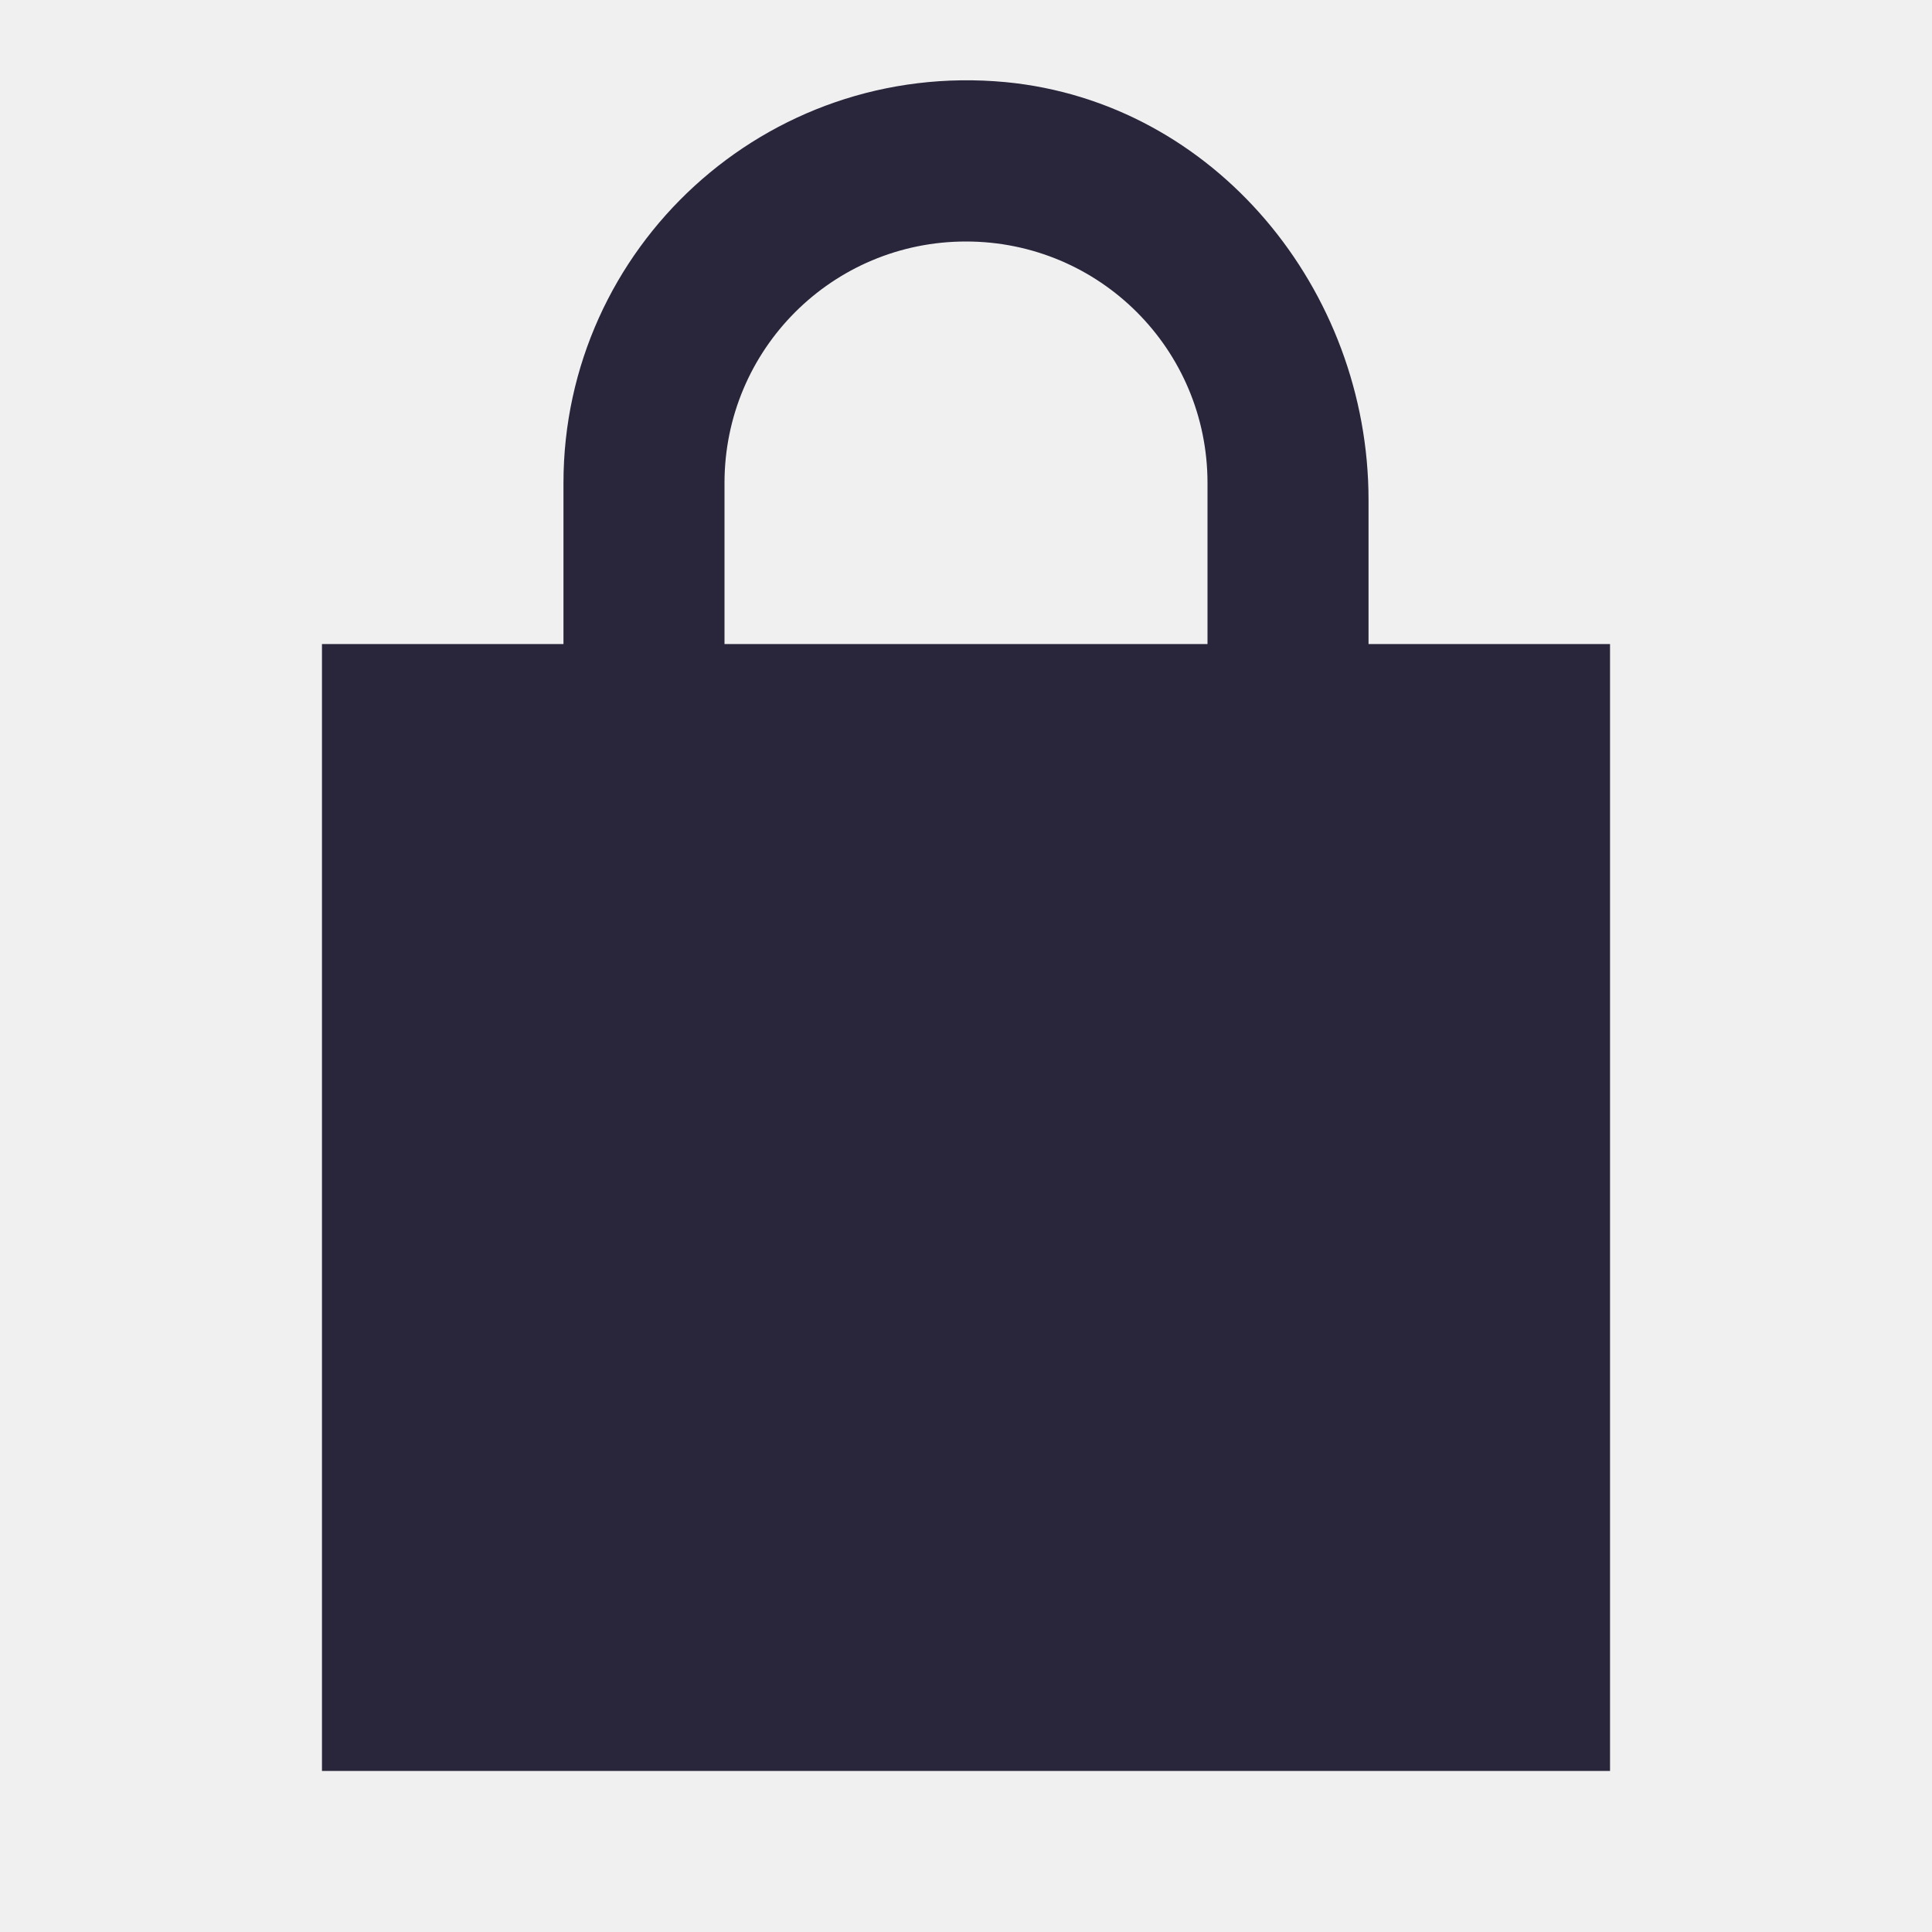
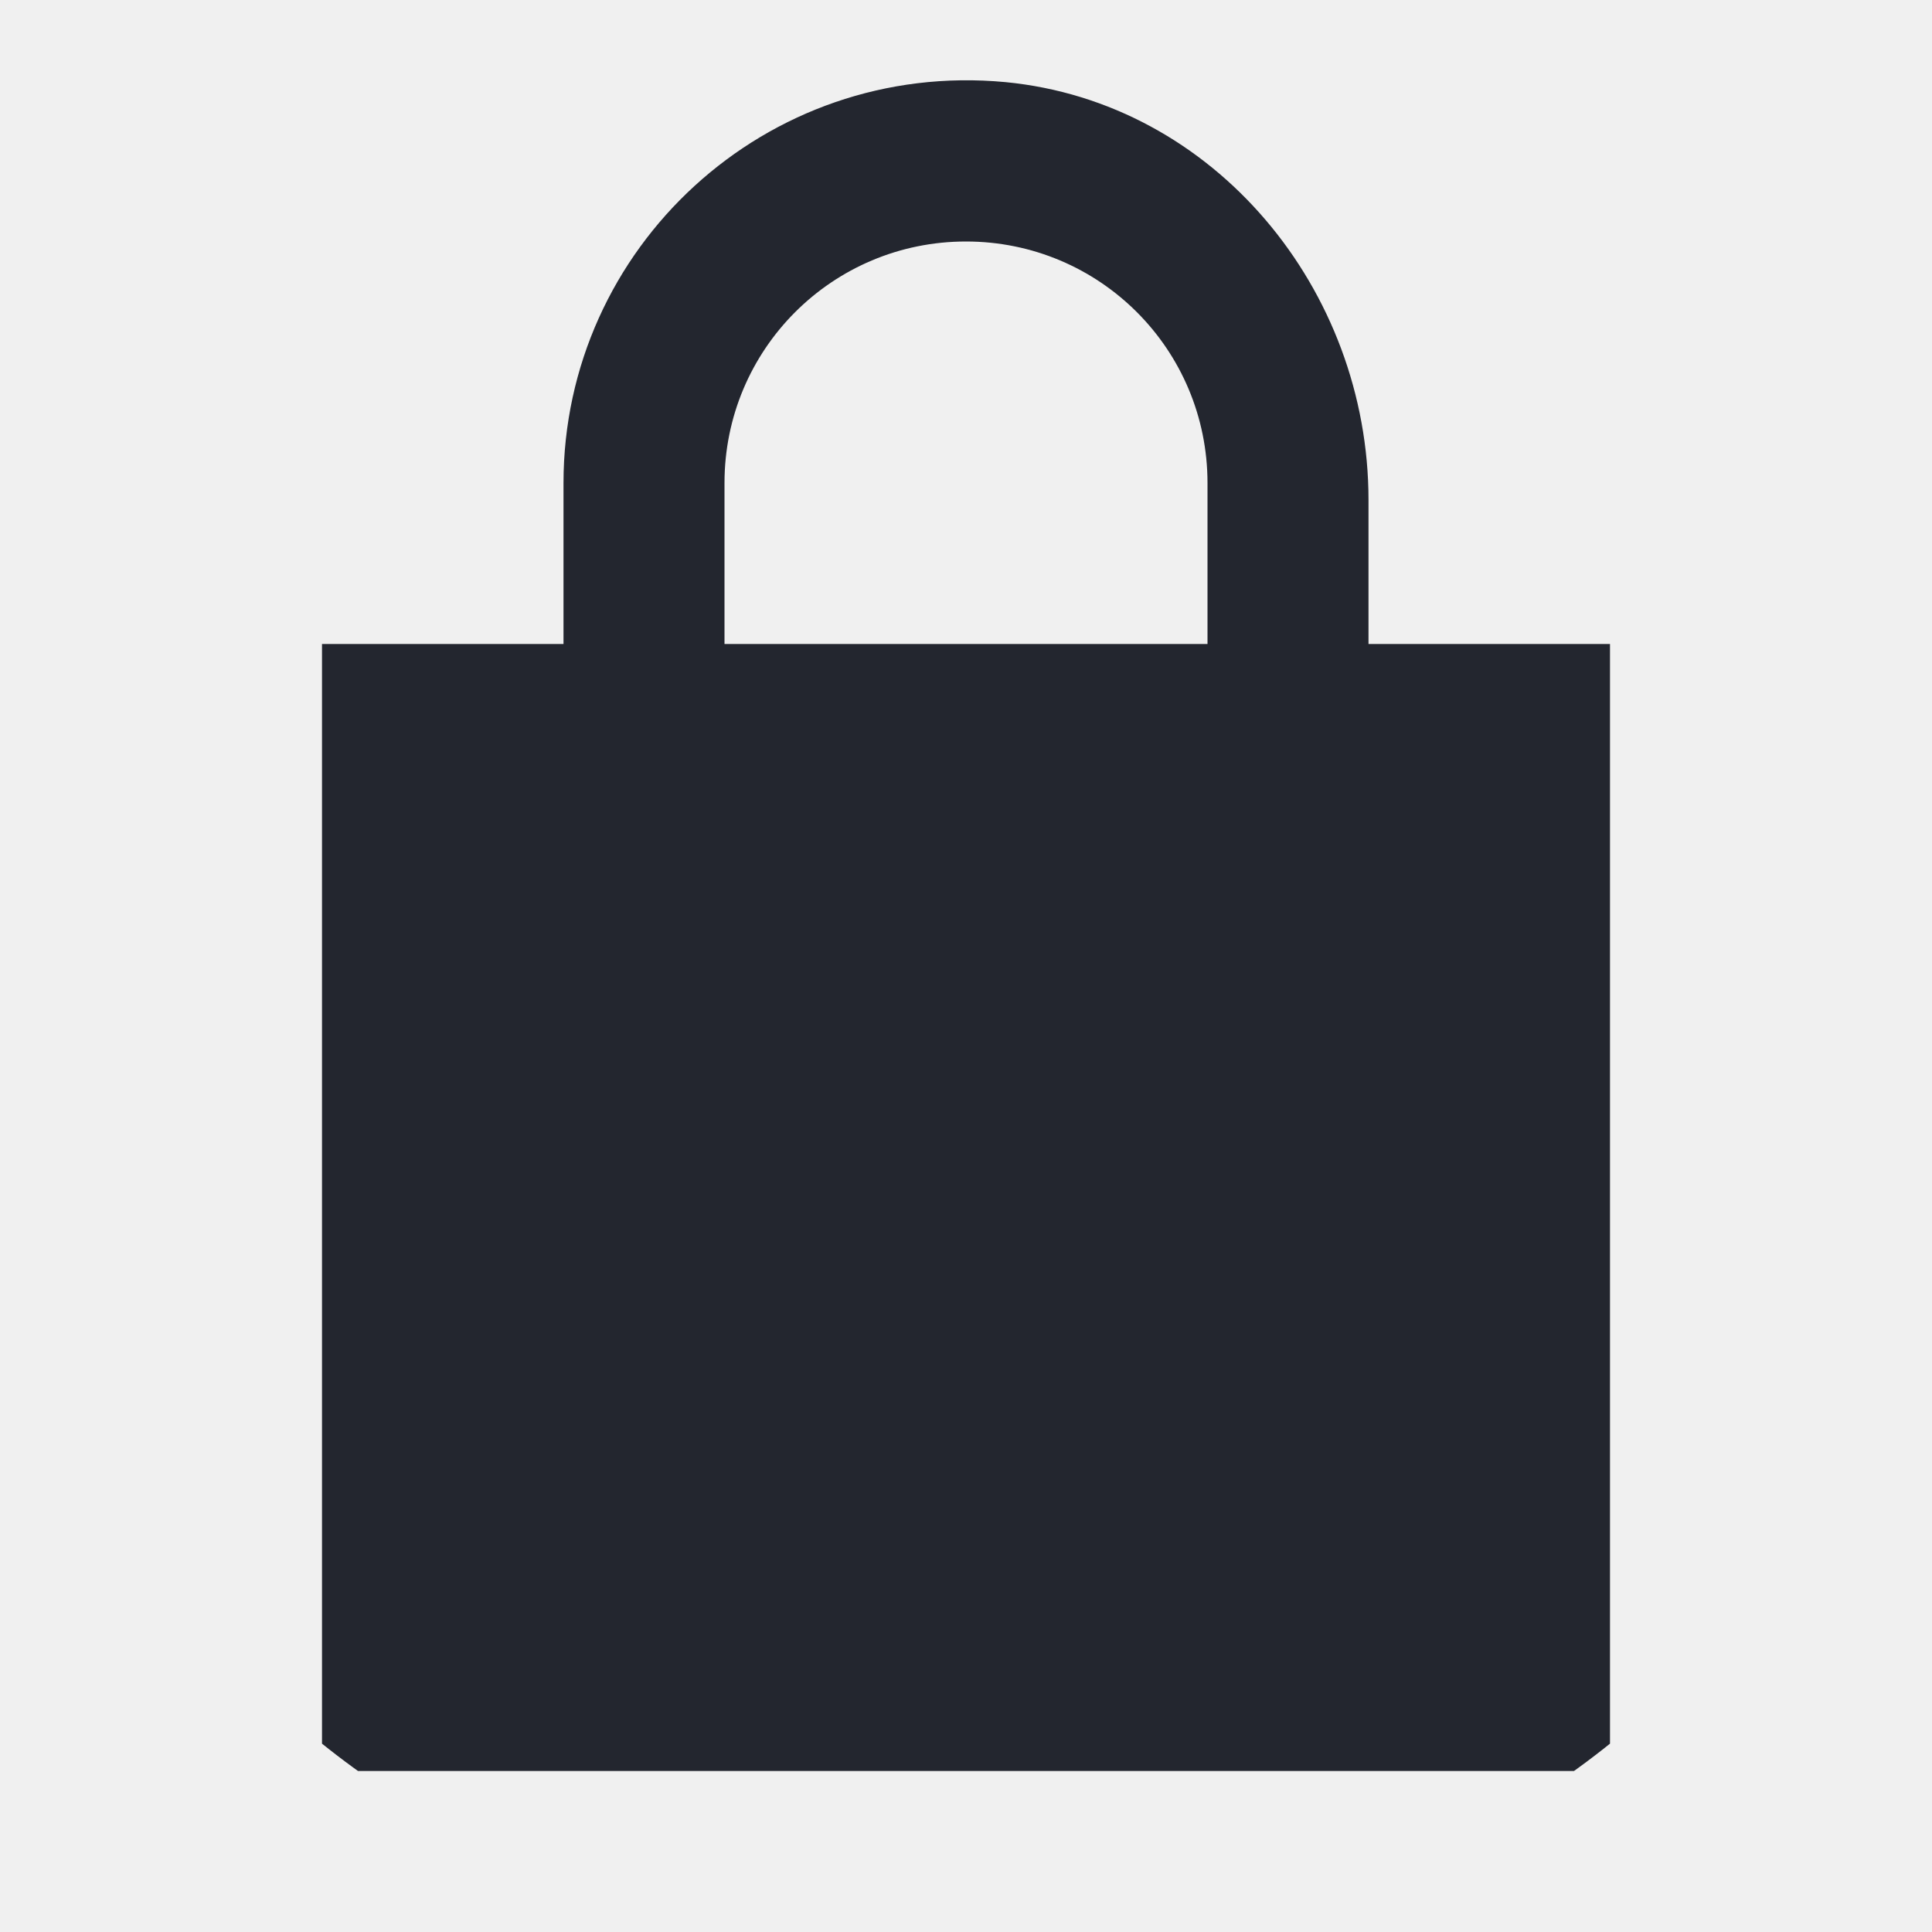
- <svg xmlns="http://www.w3.org/2000/svg" width="20" height="20" viewBox="0 0 20 20" fill="none">
-   <g clip-path="url(#clip0_1466_50591)">
-     <path d="M16.667 6.667H14.167V5.175C14.167 3 12.575 1.058 10.409 0.85C7.925 0.617 5.833 2.567 5.833 5V6.667H3.333V18.333H16.667V6.667ZM7.5 6.667V5C7.5 3.617 8.617 2.5 10 2.5C11.383 2.5 12.5 3.617 12.5 5V6.667H7.5Z" fill="#29263C" />
+ <svg xmlns="http://www.w3.org/2000/svg" width="18" height="18" viewBox="0 0 18 18" fill="none">
+   <g clip-path="url(#clip0_6319_65977)">
+     <path d="M15 6H12.75V4.658C12.75 2.7 11.318 0.953 9.367 0.765C7.133 0.555 5.25 2.31 5.25 4.5V6H3V16.5H15V6ZM6.75 6V4.5C6.75 3.255 7.755 2.25 9 2.25C10.245 2.25 11.25 3.255 11.25 4.5V6H6.75Z" fill="#23262F" />
  </g>
  <defs>
-     <clipPath id="clip0_1466_50591">
-       <rect width="20" height="20" fill="white" />
+     <clipPath id="clip0_6319_65977">
+       <rect width="18" height="18" rx="8" fill="white" />
    </clipPath>
  </defs>
</svg>
